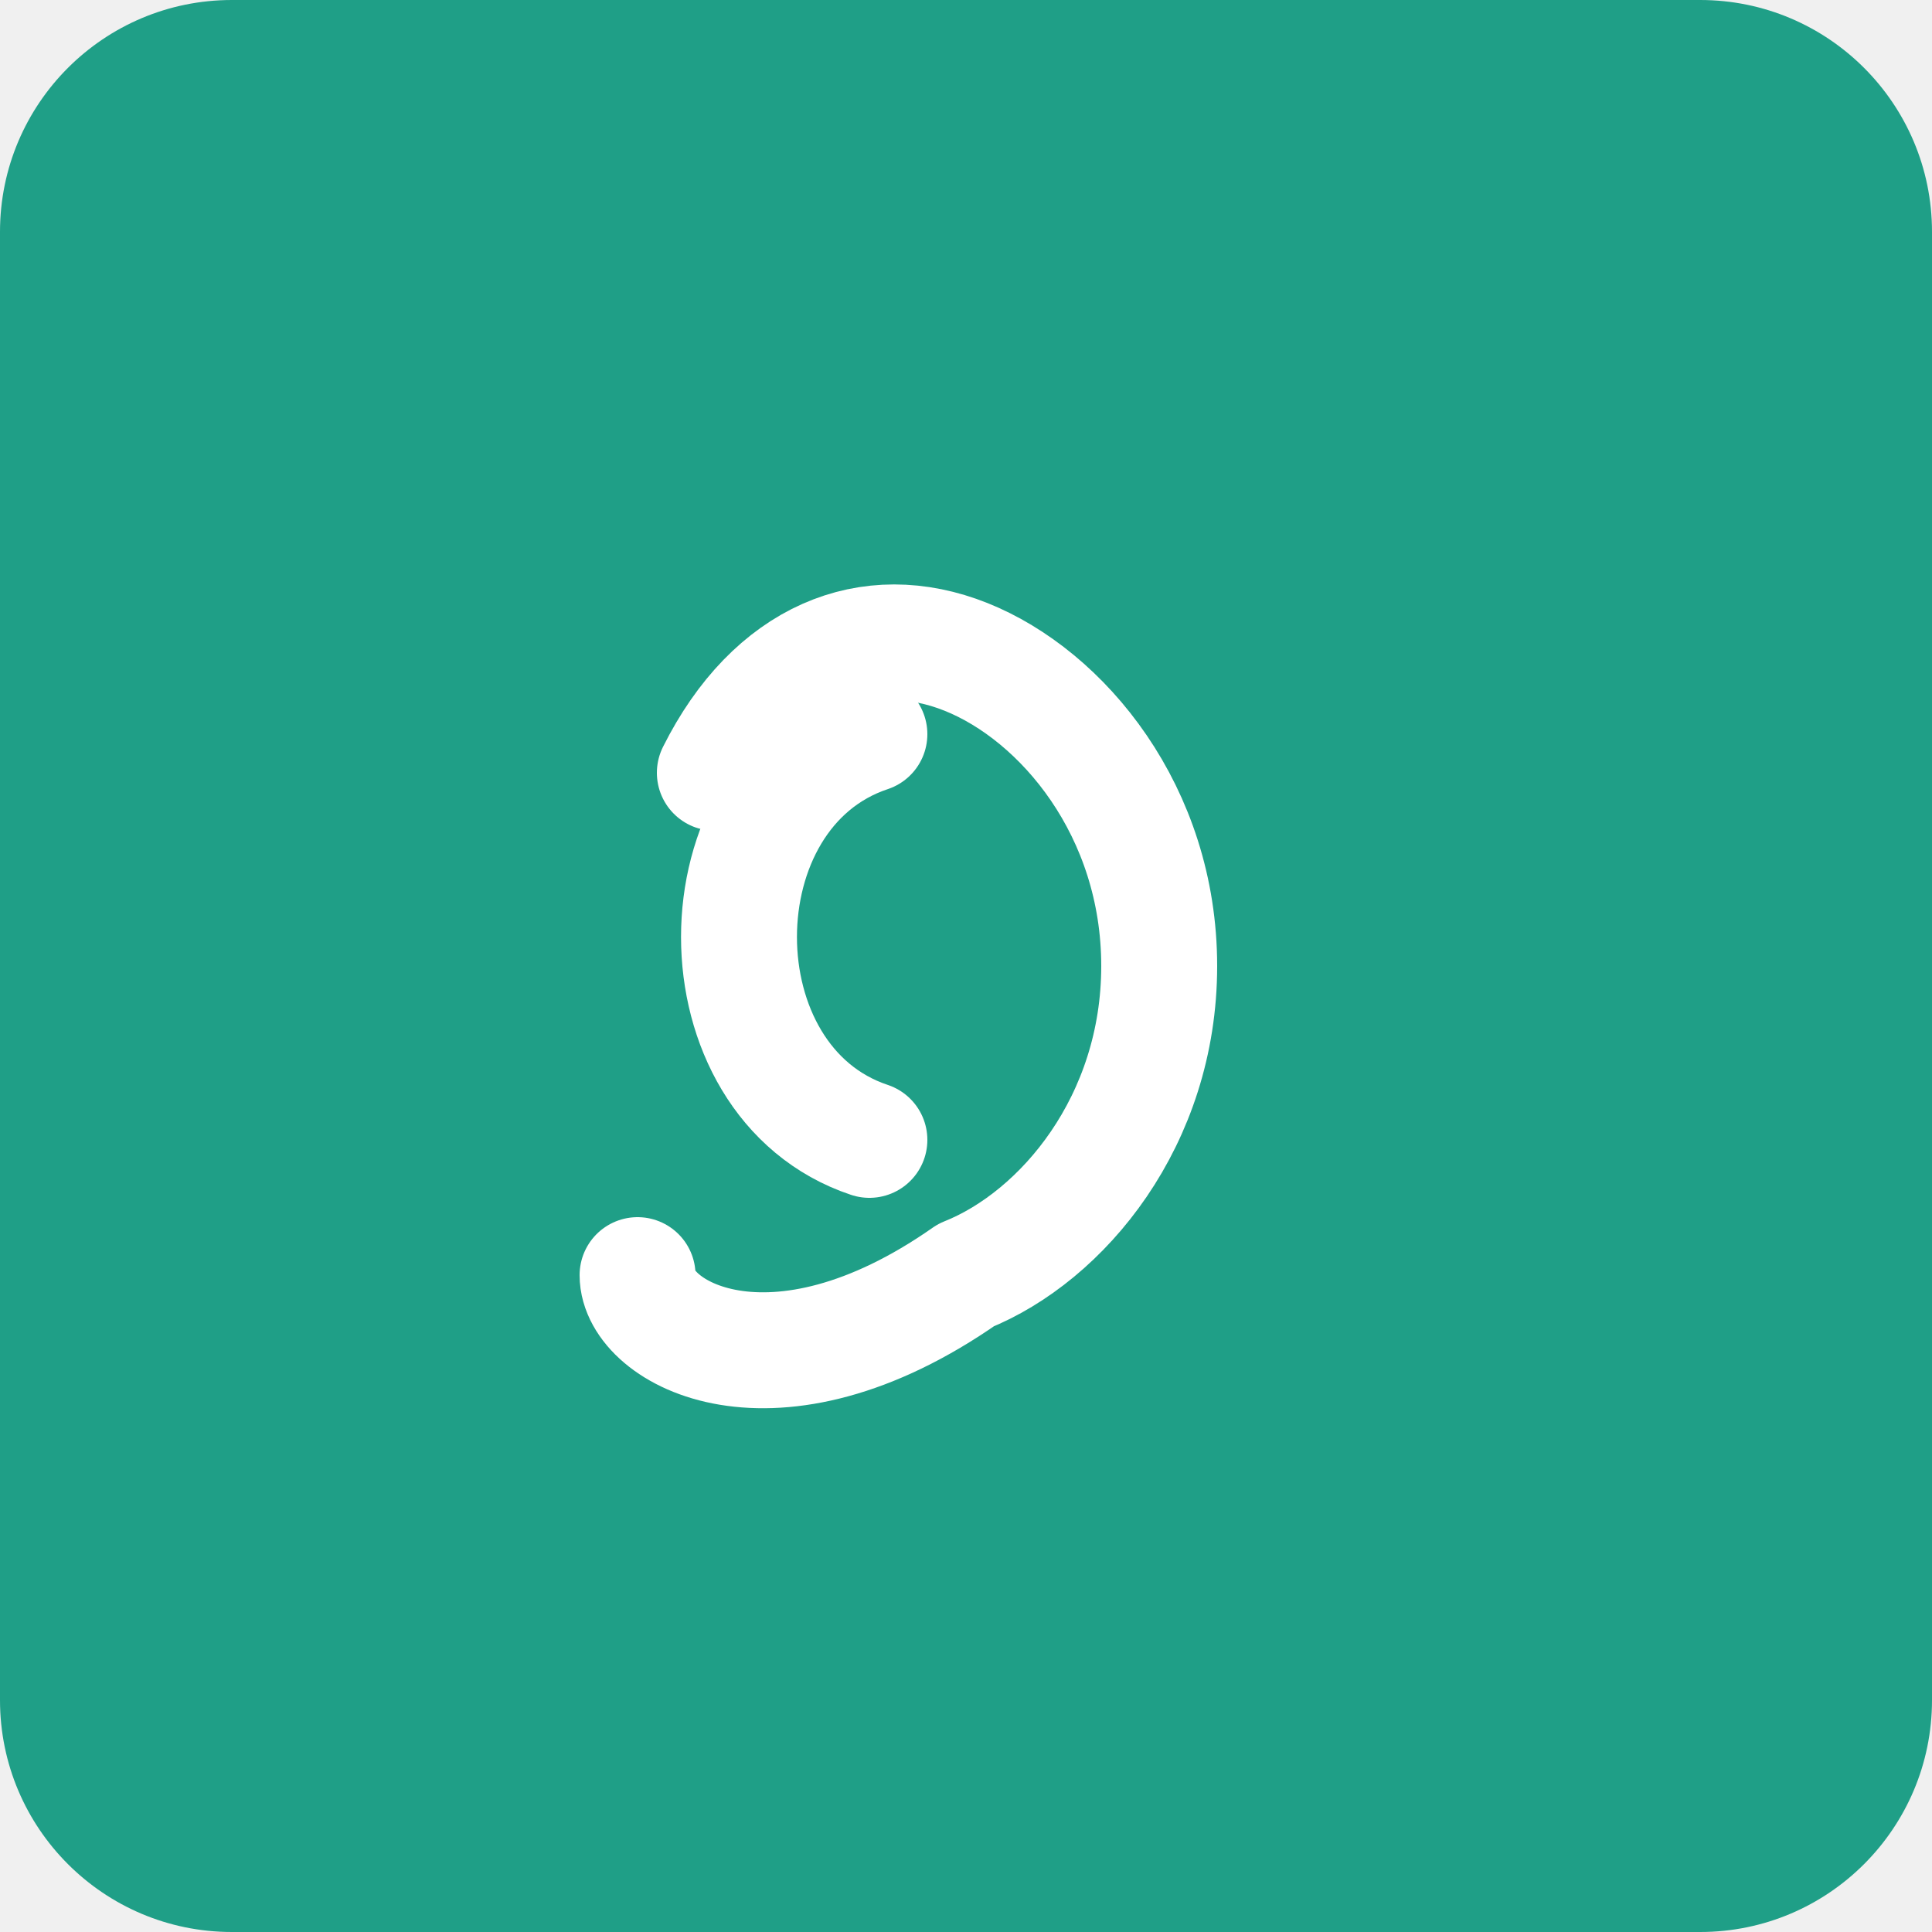
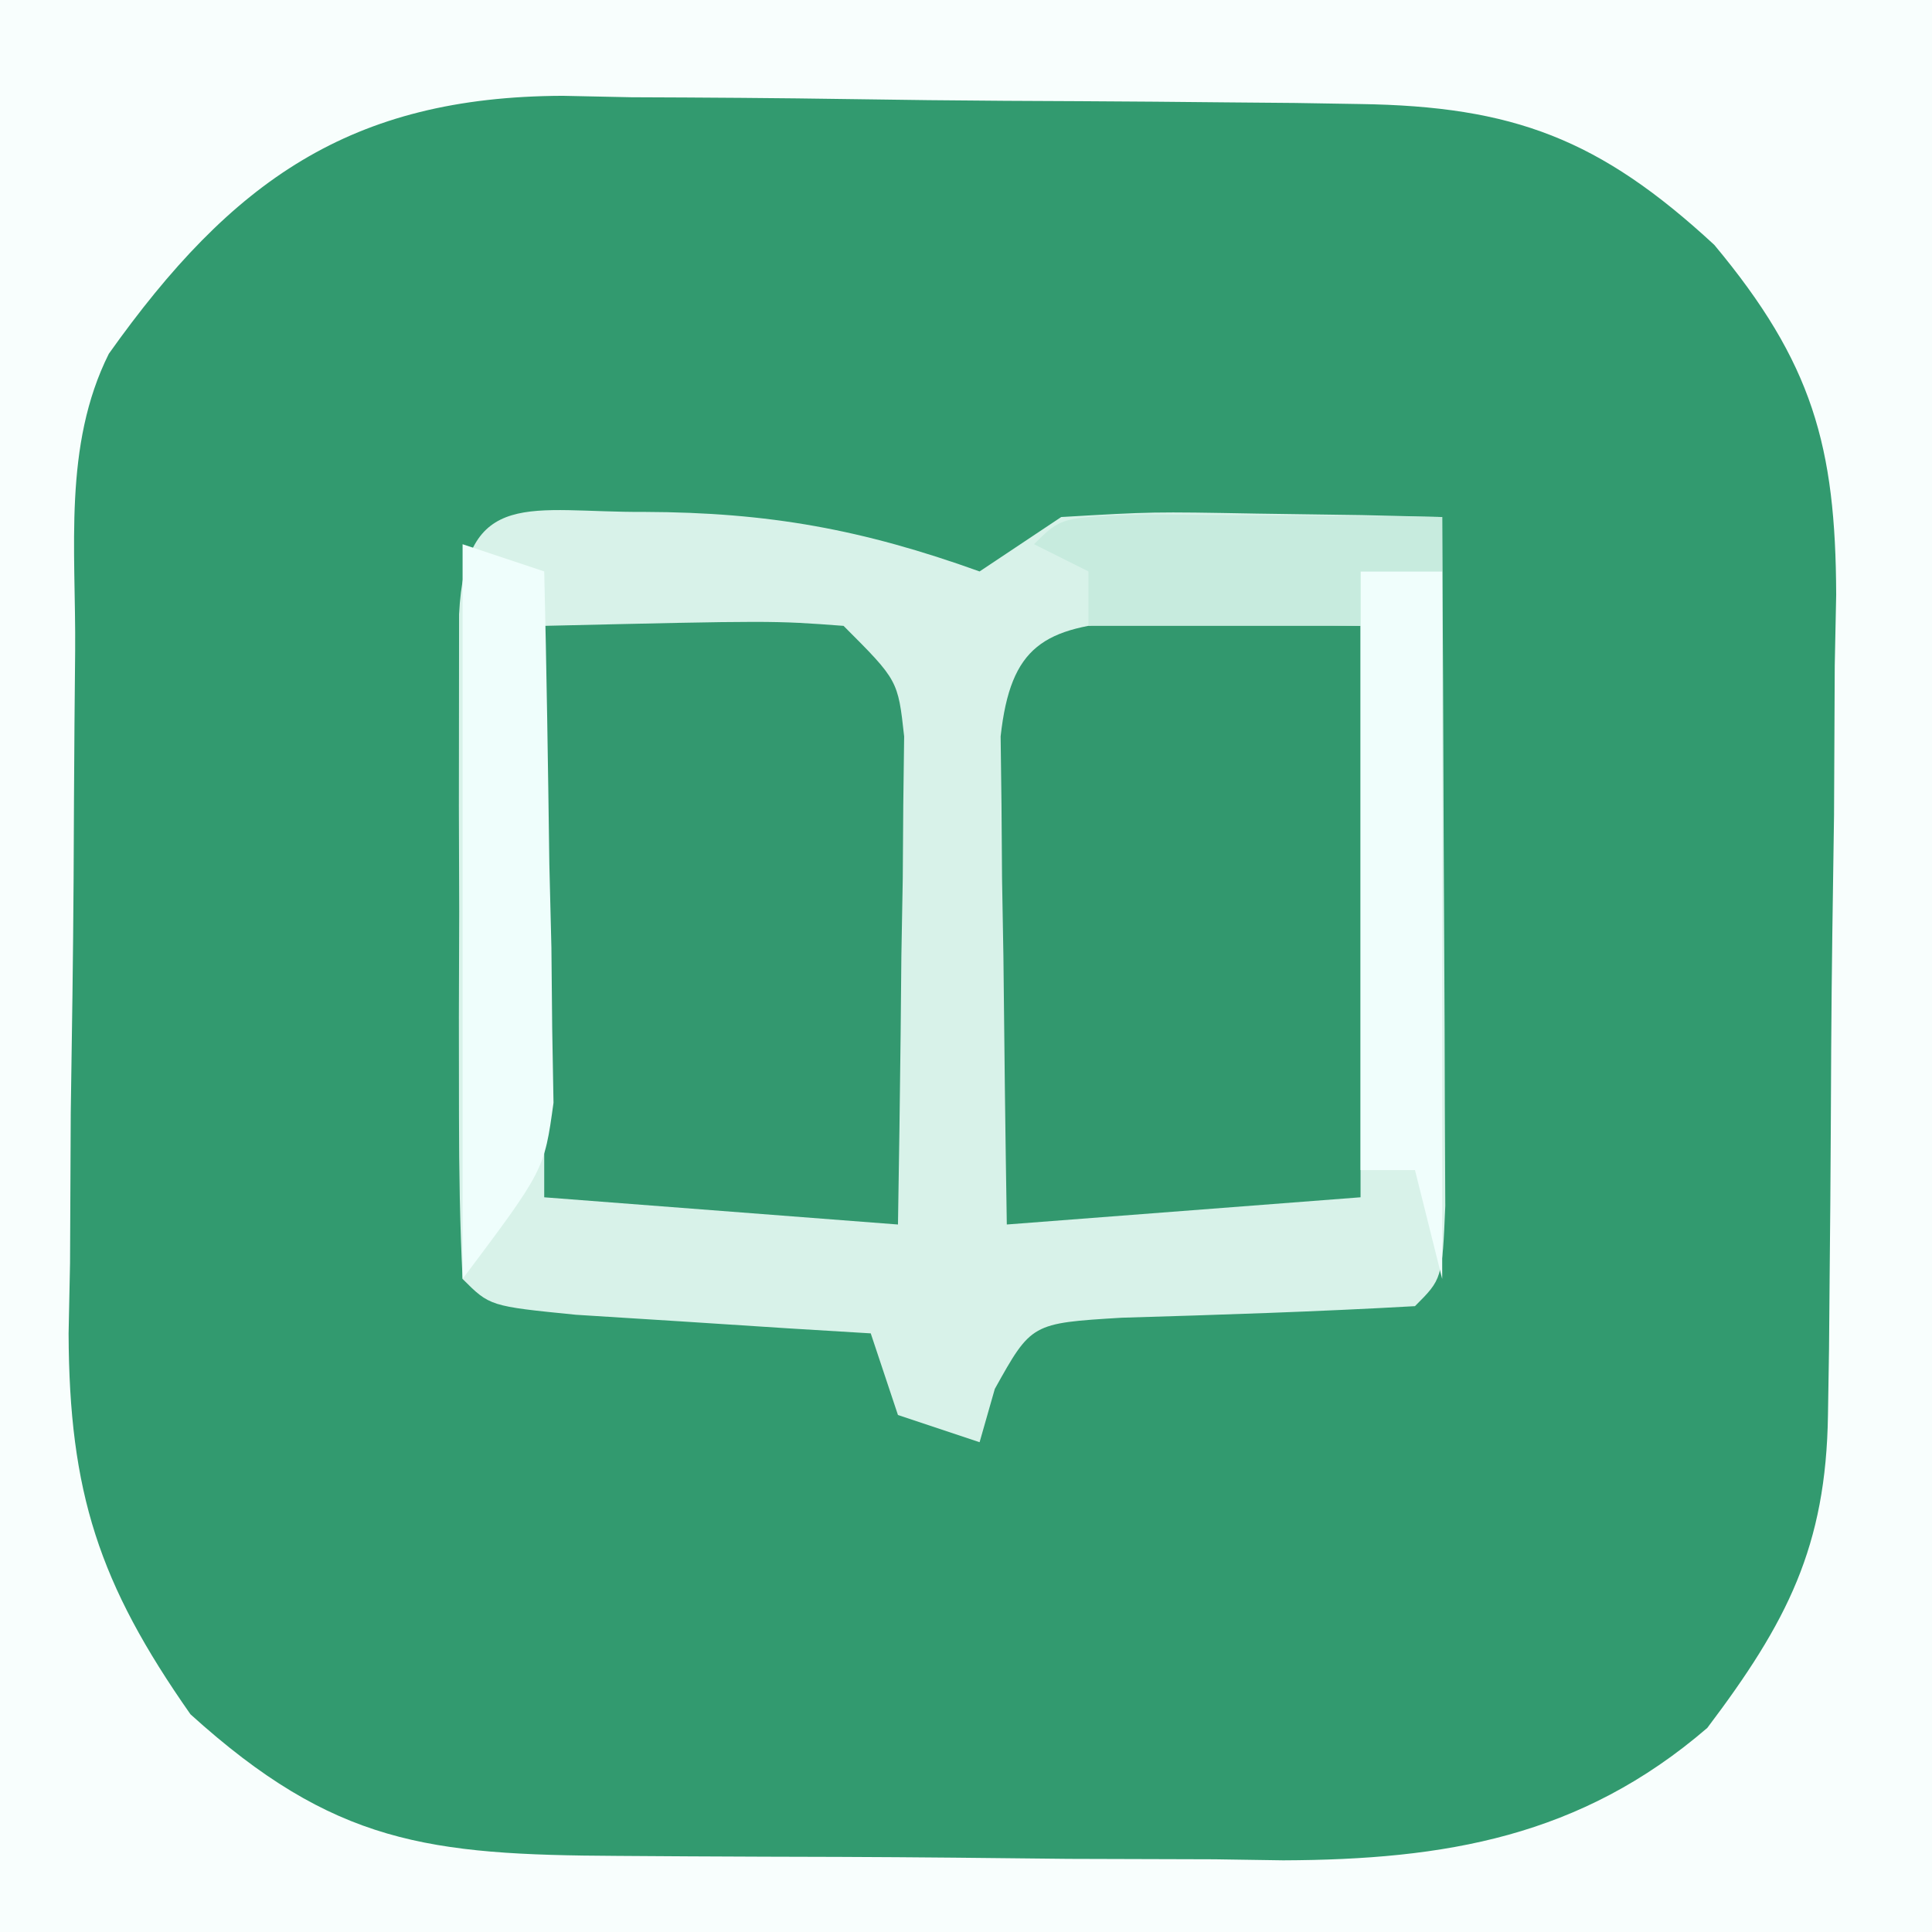
- <svg xmlns="http://www.w3.org/2000/svg" viewBox="0 0 100 100" width="100" height="100">
-   <rect x="0" y="0" width="100" height="100" rx="12" ry="12" fill="#1f9f87" />
-   <path d=" M37,40 C40,34 45,32 50,34 C55,36 60,42 60,50 C60,58 55,64 50,66 C40,73 33,69 33,66 " fill="none" stroke="#fff" stroke-width="6" stroke-linecap="round" stroke-linejoin="round" />
-   <path d="M45,38 C36,41 36,56 45,59" fill="none" stroke="#fff" stroke-width="6" stroke-linecap="round" />
+ <svg xmlns="http://www.w3.org/2000/svg" version="1.1" width="71" height="71">
+   <path d="M0 0 C23.43 0 46.86 0 71 0 C71 23.43 71 46.86 71 71 C47.57 71 24.14 71 0 71 C0 47.57 0 24.14 0 0 Z " fill="#329A6F" transform="translate(0,0)" />
+   <path d="M0 0 C23.43 0 46.86 0 71 0 C71 23.43 71 46.86 71 71 C47.57 71 24.14 71 0 71 C0 47.57 0 24.14 0 0 Z M4 13 C2.312 16.376 2.793 20.203 2.762 23.918 C2.754 24.809 2.746 25.699 2.737 26.617 C2.723 28.506 2.713 30.395 2.705 32.283 C2.688 35.159 2.644 38.033 2.6 40.908 C2.589 42.745 2.581 44.581 2.574 46.418 C2.557 47.272 2.539 48.127 2.521 49.007 C2.542 54.848 3.634 58.198 7 63 C12.279 67.777 15.754 68.168 22.699 68.203 C23.568 68.209 24.436 68.215 25.331 68.22 C27.173 68.23 29.014 68.236 30.856 68.24 C33.659 68.25 36.461 68.281 39.264 68.312 C41.055 68.319 42.846 68.324 44.637 68.328 C45.469 68.34 46.302 68.353 47.16 68.366 C53.095 68.343 58.082 67.512 62.742 63.5 C65.673 59.619 67.109 56.834 67.177 51.991 C67.19 51.19 67.203 50.388 67.216 49.563 C67.223 48.7 67.231 47.838 67.238 46.949 C67.25 45.612 67.25 45.612 67.263 44.248 C67.277 42.36 67.287 40.473 67.295 38.586 C67.312 35.709 67.356 32.832 67.4 29.955 C67.411 28.12 67.419 26.285 67.426 24.449 C67.452 23.165 67.452 23.165 67.479 21.854 C67.459 16.399 66.615 13.335 63 9 C58.787 5.103 55.614 3.904 49.969 3.823 C49.188 3.81 48.407 3.797 47.602 3.784 C46.767 3.777 45.931 3.769 45.07 3.762 C44.202 3.754 43.334 3.746 42.44 3.737 C40.606 3.723 38.772 3.713 36.938 3.705 C35.066 3.693 33.194 3.673 31.323 3.643 C28.613 3.601 25.905 3.584 23.195 3.574 C22.364 3.557 21.532 3.539 20.676 3.521 C12.887 3.55 8.518 6.642 4 13 Z " fill="#F8FEFD" transform="translate(0,0)" />
+   <path d="M0 0 C4.567 0.016 8.005 0.641 12.312 2.188 C13.303 1.528 14.293 0.868 15.312 0.188 C18.668 -0.008 18.668 -0.008 22.5 0.062 C23.772 0.081 25.045 0.099 26.355 0.117 C27.331 0.14 28.307 0.164 29.312 0.188 C29.337 4.157 29.355 8.126 29.367 12.095 C29.372 13.447 29.379 14.798 29.388 16.149 C29.4 18.088 29.405 20.026 29.41 21.965 C29.415 23.133 29.421 24.3 29.426 25.504 C29.312 28.188 29.312 28.188 28.312 29.188 C24.721 29.392 21.131 29.507 17.535 29.613 C14.217 29.815 14.217 29.815 12.871 32.23 C12.687 32.876 12.502 33.522 12.312 34.188 C10.828 33.693 10.828 33.693 9.312 33.188 C8.818 31.703 8.818 31.703 8.312 30.188 C6.814 30.097 6.814 30.097 5.285 30.004 C3.995 29.92 2.704 29.836 1.375 29.75 C-0.557 29.628 -0.557 29.628 -2.527 29.504 C-5.688 29.188 -5.688 29.188 -6.688 28.188 C-6.787 26.2 -6.818 24.209 -6.82 22.219 C-6.822 21.008 -6.823 19.798 -6.824 18.551 C-6.82 17.276 -6.816 16.001 -6.812 14.688 C-6.816 13.413 -6.82 12.138 -6.824 10.824 C-6.823 9.614 -6.822 8.403 -6.82 7.156 C-6.819 6.037 -6.818 4.917 -6.817 3.764 C-6.58 -0.952 -4.171 0.026 0 0 Z " fill="#D8F2E9" transform="translate(23.6875,18.8125)" />
+   <path d="M0 0 C8.398 -0.195 8.398 -0.195 11 0 C13 2 13 2 13.227 4.063 C13.211 5.304 13.211 5.304 13.195 6.57 C13.186 7.914 13.186 7.914 13.176 9.285 C13.159 10.222 13.142 11.159 13.125 12.125 C13.116 13.07 13.107 14.015 13.098 14.988 C13.074 17.326 13.038 19.663 13 22 C8.71 21.67 4.42 21.34 0 21 C0 14.07 0 7.14 0 0 Z " fill="#33986F" transform="translate(20,23)" />
+   <path d="M0 0 C2.799 0.065 5.599 0.13 8.398 0.195 C8.398 7.125 8.398 14.055 8.398 21.195 C1.963 21.69 1.963 21.69 -4.602 22.195 C-4.655 18.903 -4.695 15.612 -4.727 12.32 C-4.743 11.383 -4.76 10.446 -4.777 9.48 C-4.787 8.137 -4.787 8.137 -4.797 6.766 C-4.807 5.938 -4.818 5.111 -4.829 4.258 C-4.461 0.922 -3.239 0.243 0 0 Z " fill="#32986E" transform="translate(41.60156,22.80469)" />
+   <path d="M0 0 C0.99 0.33 1.98 0.66 3 1 C3.087 4.583 3.14 8.166 3.188 11.75 C3.225 13.274 3.225 13.274 3.264 14.828 C3.273 15.808 3.283 16.788 3.293 17.797 C3.309 18.698 3.324 19.598 3.341 20.526 C3 23 3 23 0 27 C0 18.09 0 9.18 0 0 Z " fill="#EFFEFC" transform="translate(17,20)" />
+   <path d="M0 0 C0.99 0 1.98 0 3 0 C3 8.58 3 17.16 3 26 C2.67 24.68 2.34 23.36 2 22 C1.34 22 0.68 22 0 22 C0 14.74 0 7.48 0 0 Z " fill="#F0FEFC" transform="translate(50,21)" />
+   <path d="M0 0 C1.932 0.017 1.932 0.017 3.902 0.035 C5.193 0.044 6.483 0.053 7.812 0.062 C8.812 0.074 9.811 0.086 10.84 0.098 C10.84 0.758 10.84 1.418 10.84 2.098 C9.85 2.098 8.86 2.098 7.84 2.098 C7.84 2.758 7.84 3.418 7.84 4.098 C4.54 4.098 1.24 4.098 -2.16 4.098 C-2.16 3.438 -2.16 2.778 -2.16 2.098 C-2.82 1.768 -3.48 1.438 -4.16 1.098 C-3.16 0.098 -3.16 0.098 0 0 Z " fill="#C7EBDE" transform="translate(42.16016,18.90234)" />
</svg>
